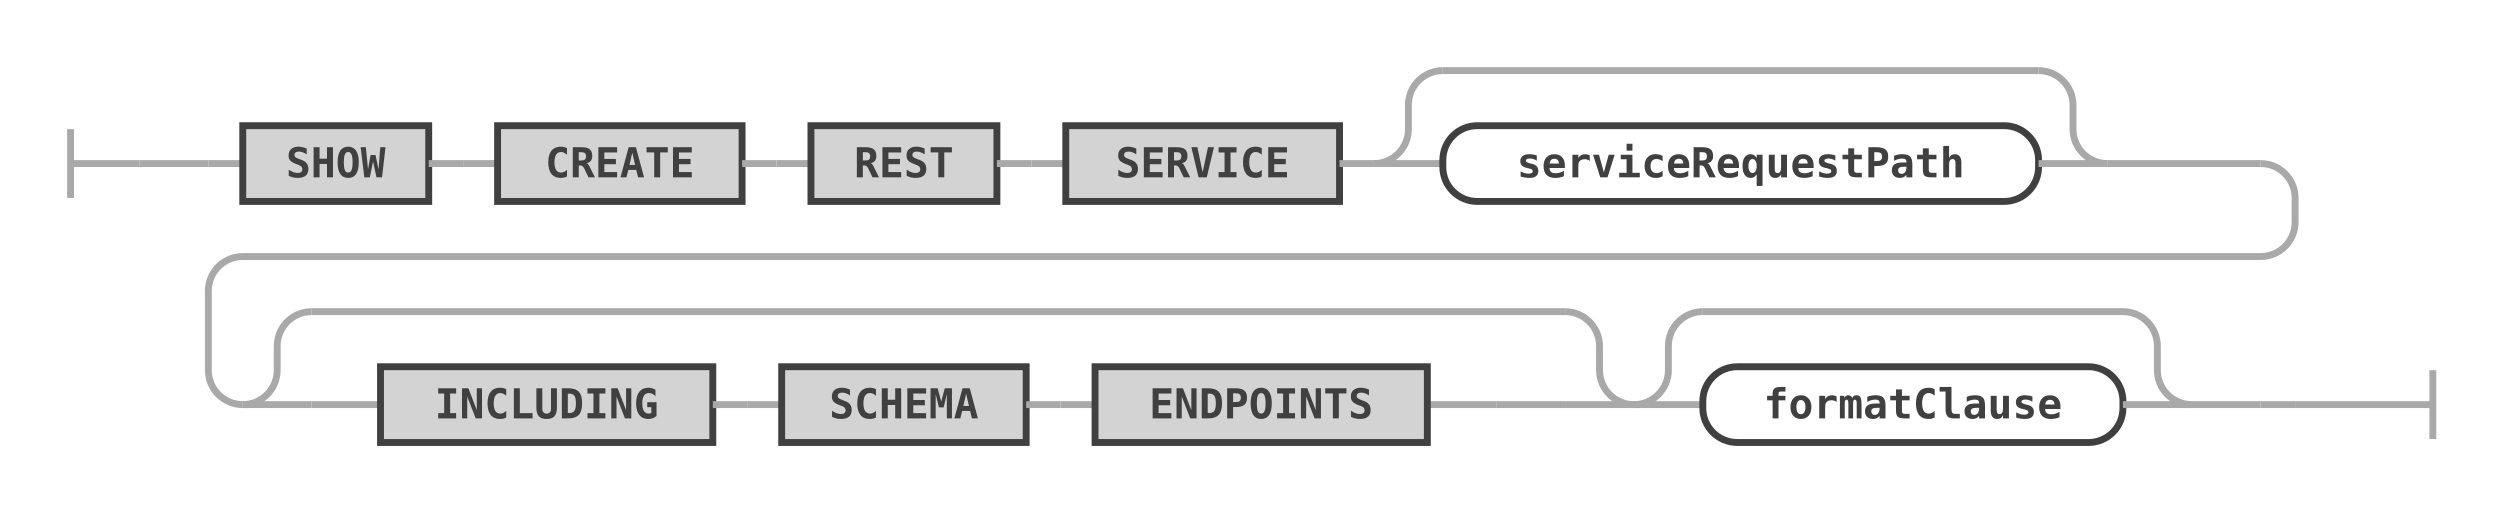
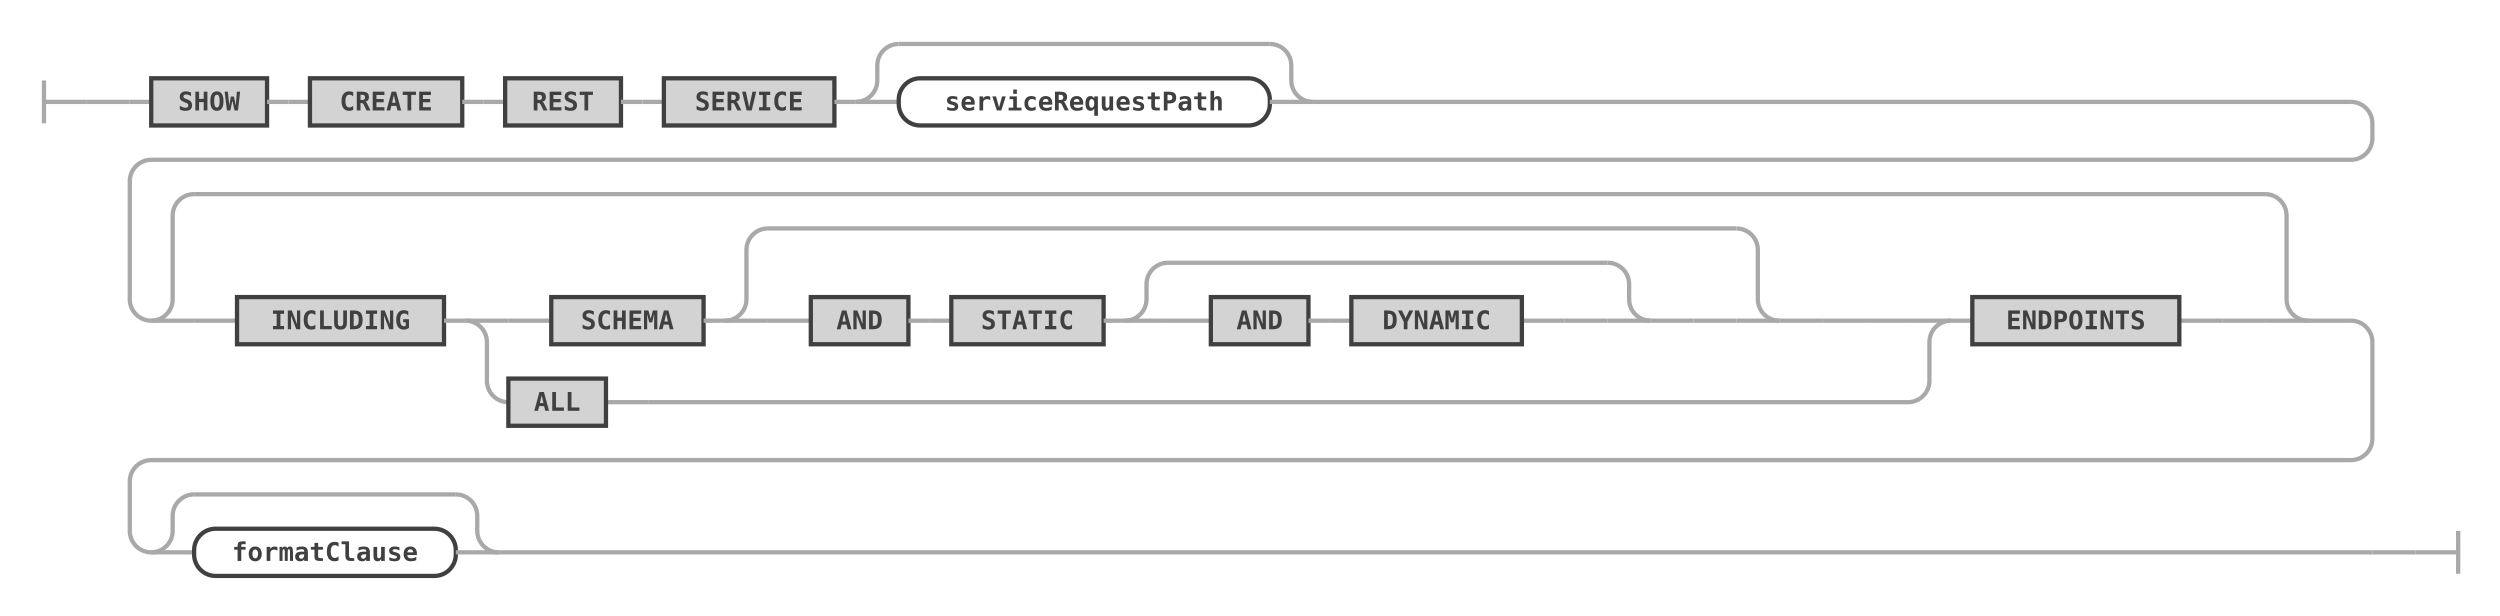
- <svg xmlns="http://www.w3.org/2000/svg" class="railroad-diagram" width="726" height="147" viewBox="0 0 726 147" id="showCreateRestServiceStatement">
+ <svg xmlns="http://www.w3.org/2000/svg" class="railroad-diagram" width="1165.5" height="287" viewBox="0 0 1165.5 287" id="showCreateRestServiceStatement">
  <g transform="translate(.5 .5)">
    <g>
      <path d="M20 37v20m0 -10h20" />
    </g>
    <g>
      <path d="M40 47h0" />
-       <path d="M686 117h0" />
+       <path d="M1125.5 257h0" />
      <path d="M40 47h20" />
      <g>
        <path d="M60 47h0" />
        <path d="M60 47h10" />
        <g>
          <path d="M70 47h0" />
-           <path d="M611.5 47h44.5" />
+           <path d="M611.5 47h484" />
          <g class="terminal ">
            <path d="M70 47h0" />
            <path d="M124 47h0" />
            <rect x="70" y="36" width="54" height="22" />
            <text x="97" y="51">SHOW</text>
          </g>
          <path d="M124 47h10" />
          <path d="M134 47h10" />
          <g class="terminal ">
            <path d="M144 47h0" />
            <path d="M215 47h0" />
            <rect x="144" y="36" width="71" height="22" />
            <text x="179.5" y="51">CREATE</text>
          </g>
          <path d="M215 47h10" />
          <path d="M225 47h10" />
          <g class="terminal ">
            <path d="M235 47h0" />
            <path d="M289 47h0" />
            <rect x="235" y="36" width="54" height="22" />
            <text x="262" y="51">REST</text>
          </g>
          <path d="M289 47h10" />
          <path d="M299 47h10" />
          <g class="terminal ">
            <path d="M309 47h0" />
            <path d="M388.5 47h0" />
            <rect x="309" y="36" width="79.5" height="22" />
            <text x="348.75" y="51">SERVICE</text>
          </g>
          <path d="M388.5 47h10" />
          <g>
            <path d="M398.5 47h0" />
            <path d="M611.5 47h0" />
            <path d="M398.5 47a10 10 0 0 0 10 -10v-7a10 10 0 0 1 10 -10" />
            <g>
              <path d="M418.5 20h173" />
            </g>
            <path d="M591.5 20a10 10 0 0 1 10 10v7a10 10 0 0 0 10 10" />
            <path d="M398.5 47h20" />
            <g class="non-terminal ">
              <path d="M418.5 47h0" />
              <path d="M591.5 47h0" />
              <rect x="418.5" y="36" width="173" height="22" rx="10" ry="10" />
              <text x="505" y="51">serviceRequestPath</text>
            </g>
            <path d="M591.5 47h20" />
          </g>
        </g>
-         <path d="M656 47a10 10 0 0 1 10 10v7a10 10 0 0 1 -10 10h-586a10 10 0 0 0 -10 10v23a10 10 0 0 0 10 10" />
+         <path d="M1095.5 47a10 10 0 0 1 10 10v7a10 10 0 0 1 -10 10h-1025.5a10 10 0 0 0 -10 10v55a10 10 0 0 0 10 10" />
        <g>
-           <path d="M70 117h0" />
-           <path d="M636 117h20" />
+           <path d="M70 149h0" />
+           <path d="M1075.5 149h20" />
          <g>
-             <path d="M70 117h0" />
-             <path d="M474 117h0" />
-             <path d="M70 117a10 10 0 0 0 10 -10v-7a10 10 0 0 1 10 -10" />
-             <g>
-               <path d="M90 90h364" />
-             </g>
-             <path d="M454 90a10 10 0 0 1 10 10v7a10 10 0 0 0 10 10" />
-             <path d="M70 117h20" />
-             <g>
-               <path d="M90 117h0" />
-               <path d="M454 117h0" />
-               <path d="M90 117h20" />
+             <path d="M70 149h0" />
+             <path d="M1075.5 149h0" />
+             <path d="M70 149a10 10 0 0 0 10 -10v-39a10 10 0 0 1 10 -10" />
+             <g>
+               <path d="M90 90h965.5" />
+             </g>
+             <path d="M1055.5 90a10 10 0 0 1 10 10v39a10 10 0 0 0 10 10" />
+             <path d="M70 149h20" />
+             <g>
+               <path d="M90 149h0" />
+               <path d="M1055.5 149h0" />
+               <path d="M90 149h20" />
              <g>
-                 <path d="M110 117h0" />
+                 <path d="M110 149h0" />
                <g>
-                   <path d="M110 117h0" />
-                   <path d="M414 117h20" />
+                   <path d="M110 149h0" />
+                   <path d="M1015.5 149h20" />
                  <g class="terminal ">
-                     <path d="M110 117h0" />
-                     <path d="M206.5 117h0" />
-                     <rect x="110" y="106" width="96.5" height="22" />
-                     <text x="158.25" y="121">INCLUDING</text>
+                     <path d="M110 149h0" />
+                     <path d="M206.5 149h0" />
+                     <rect x="110" y="138" width="96.5" height="22" />
+                     <text x="158.25" y="153">INCLUDING</text>
                  </g>
-                   <path d="M206.5 117h10" />
-                   <path d="M216.5 117h10" />
+                   <path d="M206.5 149h10" />
+                   <g>
+                     <path d="M216.5 149h0" />
+                     <path d="M909 149h0" />
+                     <path d="M216.5 149h20" />
+                     <g>
+                       <path d="M236.5 149h0" />
+                       <g>
+                         <path d="M236.5 149h0" />
+                         <path d="M869 149h20" />
+                         <g>
+                           <path d="M236.5 149h0" />
+                           <path d="M869 149h0" />
+                           <path d="M236.5 149h20" />
+                           <g>
+                             <path d="M256.5 149h0" />
+                             <g>
+                               <path d="M256.5 149h0" />
+                               <path d="M829 149h20" />
+                               <g class="terminal ">
+                                 <path d="M256.5 149h0" />
+                                 <path d="M327.5 149h0" />
+                                 <rect x="256.5" y="138" width="71" height="22" />
+                                 <text x="292" y="153">SCHEMA</text>
+                               </g>
+                               <path d="M327.5 149h10" />
+                               <g>
+                                 <path d="M337.5 149h0" />
+                                 <path d="M829 149h0" />
+                                 <path d="M337.5 149a10 10 0 0 0 10 -10v-23a10 10 0 0 1 10 -10" />
+                                 <g>
+                                   <path d="M357.5 106h451.5" />
+                                 </g>
+                                 <path d="M809 106a10 10 0 0 1 10 10v23a10 10 0 0 0 10 10" />
+                                 <path d="M337.5 149h20" />
+                                 <g>
+                                   <path d="M357.5 149h0" />
+                                   <path d="M809 149h0" />
+                                   <path d="M357.5 149h20" />
+                                   <g>
+                                     <path d="M377.5 149h0" />
+                                     <g>
+                                       <path d="M377.5 149h0" />
+                                       <path d="M769 149h20" />
+                                       <g class="terminal ">
+                                         <path d="M377.5 149h0" />
+                                         <path d="M423 149h0" />
+                                         <rect x="377.5" y="138" width="45.5" height="22" />
+                                         <text x="400.25" y="153">AND</text>
+                                       </g>
+                                       <path d="M423 149h10" />
+                                       <path d="M433 149h10" />
+                                       <g class="terminal ">
+                                         <path d="M443 149h0" />
+                                         <path d="M514 149h0" />
+                                         <rect x="443" y="138" width="71" height="22" />
+                                         <text x="478.5" y="153">STATIC</text>
+                                       </g>
+                                       <path d="M514 149h10" />
+                                       <g>
+                                         <path d="M524 149h0" />
+                                         <path d="M769 149h0" />
+                                         <path d="M524 149a10 10 0 0 0 10 -10v-7a10 10 0 0 1 10 -10" />
+                                         <g>
+                                           <path d="M544 122h205" />
+                                         </g>
+                                         <path d="M749 122a10 10 0 0 1 10 10v7a10 10 0 0 0 10 10" />
+                                         <path d="M524 149h20" />
+                                         <g>
+                                           <path d="M544 149h0" />
+                                           <path d="M749 149h0" />
+                                           <path d="M544 149h20" />
+                                           <g>
+                                             <path d="M564 149h0" />
+                                             <g>
+                                               <path d="M564 149h0" />
+                                               <path d="M709 149h20" />
+                                               <g class="terminal ">
+                                                 <path d="M564 149h0" />
+                                                 <path d="M609.5 149h0" />
+                                                 <rect x="564" y="138" width="45.5" height="22" />
+                                                 <text x="586.75" y="153">AND</text>
+                                               </g>
+                                               <path d="M609.5 149h10" />
+                                               <path d="M619.5 149h10" />
+                                               <g class="terminal ">
+                                                 <path d="M629.5 149h0" />
+                                                 <path d="M709 149h0" />
+                                                 <rect x="629.5" y="138" width="79.5" height="22" />
+                                                 <text x="669.25" y="153">DYNAMIC</text>
+                                               </g>
+                                             </g>
+                                             <path d="M729 149h0" />
+                                           </g>
+                                           <path d="M729 149h20" />
+                                         </g>
+                                         <path d="M749 149h20" />
+                                       </g>
+                                     </g>
+                                     <path d="M789 149h0" />
+                                   </g>
+                                   <path d="M789 149h20" />
+                                 </g>
+                                 <path d="M809 149h20" />
+                               </g>
+                             </g>
+                             <path d="M849 149h0" />
+                           </g>
+                           <path d="M849 149h20" />
+                         </g>
+                       </g>
+                       <path d="M889 149h0" />
+                     </g>
+                     <path d="M889 149h20" />
+                     <path d="M216.5 149a10 10 0 0 1 10 10v18a10 10 0 0 0 10 10" />
+                     <g>
+                       <path d="M236.5 187h0" />
+                       <g>
+                         <path d="M236.5 187h0" />
+                         <path d="M282 187h20" />
+                         <g class="terminal ">
+                           <path d="M236.5 187h0" />
+                           <path d="M282 187h0" />
+                           <rect x="236.5" y="176" width="45.5" height="22" />
+                           <text x="259.25" y="191">ALL</text>
+                         </g>
+                       </g>
+                       <path d="M302 187h587" />
+                     </g>
+                     <path d="M889 187a10 10 0 0 0 10 -10v-18a10 10 0 0 1 10 -10" />
+                   </g>
+                   <path d="M909 149h10" />
                  <g class="terminal ">
-                     <path d="M226.5 117h0" />
-                     <path d="M297.5 117h0" />
-                     <rect x="226.5" y="106" width="71" height="22" />
-                     <text x="262" y="121">SCHEMA</text>
-                   </g>
-                   <path d="M297.5 117h10" />
-                   <path d="M307.5 117h10" />
-                   <g class="terminal ">
-                     <path d="M317.5 117h0" />
-                     <path d="M414 117h0" />
-                     <rect x="317.5" y="106" width="96.5" height="22" />
-                     <text x="365.75" y="121">ENDPOINTS</text>
+                     <path d="M919 149h0" />
+                     <path d="M1015.5 149h0" />
+                     <rect x="919" y="138" width="96.5" height="22" />
+                     <text x="967.25" y="153">ENDPOINTS</text>
                  </g>
                </g>
-                 <path d="M434 117h0" />
+                 <path d="M1035.5 149h0" />
              </g>
-               <path d="M434 117h20" />
-             </g>
-             <path d="M454 117h20" />
-           </g>
+               <path d="M1035.5 149h20" />
+             </g>
+             <path d="M1055.5 149h20" />
+           </g>
+         </g>
+         <path d="M1095.5 149a10 10 0 0 1 10 10v45a10 10 0 0 1 -10 10h-1025.5a10 10 0 0 0 -10 10v23a10 10 0 0 0 10 10" />
+         <g>
+           <path d="M70 257h0" />
+           <path d="M232 257h863.5" />
          <g>
-             <path d="M474 117h0" />
-             <path d="M636 117h0" />
-             <path d="M474 117a10 10 0 0 0 10 -10v-7a10 10 0 0 1 10 -10" />
-             <g>
-               <path d="M494 90h122" />
-             </g>
-             <path d="M616 90a10 10 0 0 1 10 10v7a10 10 0 0 0 10 10" />
-             <path d="M474 117h20" />
+             <path d="M70 257h0" />
+             <path d="M232 257h0" />
+             <path d="M70 257a10 10 0 0 0 10 -10v-7a10 10 0 0 1 10 -10" />
+             <g>
+               <path d="M90 230h122" />
+             </g>
+             <path d="M212 230a10 10 0 0 1 10 10v7a10 10 0 0 0 10 10" />
+             <path d="M70 257h20" />
            <g class="non-terminal ">
-               <path d="M494 117h0" />
-               <path d="M616 117h0" />
-               <rect x="494" y="106" width="122" height="22" rx="10" ry="10" />
-               <text x="555" y="121">formatClause</text>
-             </g>
-             <path d="M616 117h20" />
+               <path d="M90 257h0" />
+               <path d="M212 257h0" />
+               <rect x="90" y="246" width="122" height="22" rx="10" ry="10" />
+               <text x="151" y="261">formatClause</text>
+             </g>
+             <path d="M212 257h20" />
          </g>
        </g>
-         <path d="M656 117h10" />
-         <path d="M666 117h0" />
+         <path d="M1095.5 257h10" />
+         <path d="M1105.5 257h0" />
      </g>
-       <path d="M666 117h20" />
+       <path d="M1105.5 257h20" />
    </g>
-     <path d="M 686 117 h 20 m 0 -10 v 20" />
+     <path d="M 1125.5 257 h 20 m 0 -10 v 20" />
  </g>
  <defs>
    <style type="text/css">
svg.railroad-diagram path { stroke-width: 2; stroke: darkgray; fill: rgba(0, 0, 0, 0); }svg.railroad-diagram text { font: bold 12px Hack, "Source Code Pro", monospace; text-anchor: middle; fill: #404040; }svg.railroad-diagram text.comment { font: italic 10px Hack, "Source Code Pro", monospace; fill: #404040; }svg.railroad-diagram g.terminal rect { stroke-width: 2; stroke: #404040; fill: rgba(200, 200, 200, 0.8); }svg.railroad-diagram g.non-terminal rect { stroke-width: 2; stroke: #404040; fill: rgba(255, 255, 255, 1); }svg.railroad-diagram text.diagram-text { font-size: 12px Hack, "Source Code Pro", monospace; fill: red; }svg.railroad-diagram path.diagram-text { stroke-width: 1; stroke: red; fill: red; cursor: help; }
 
</style>
  </defs>
</svg>
